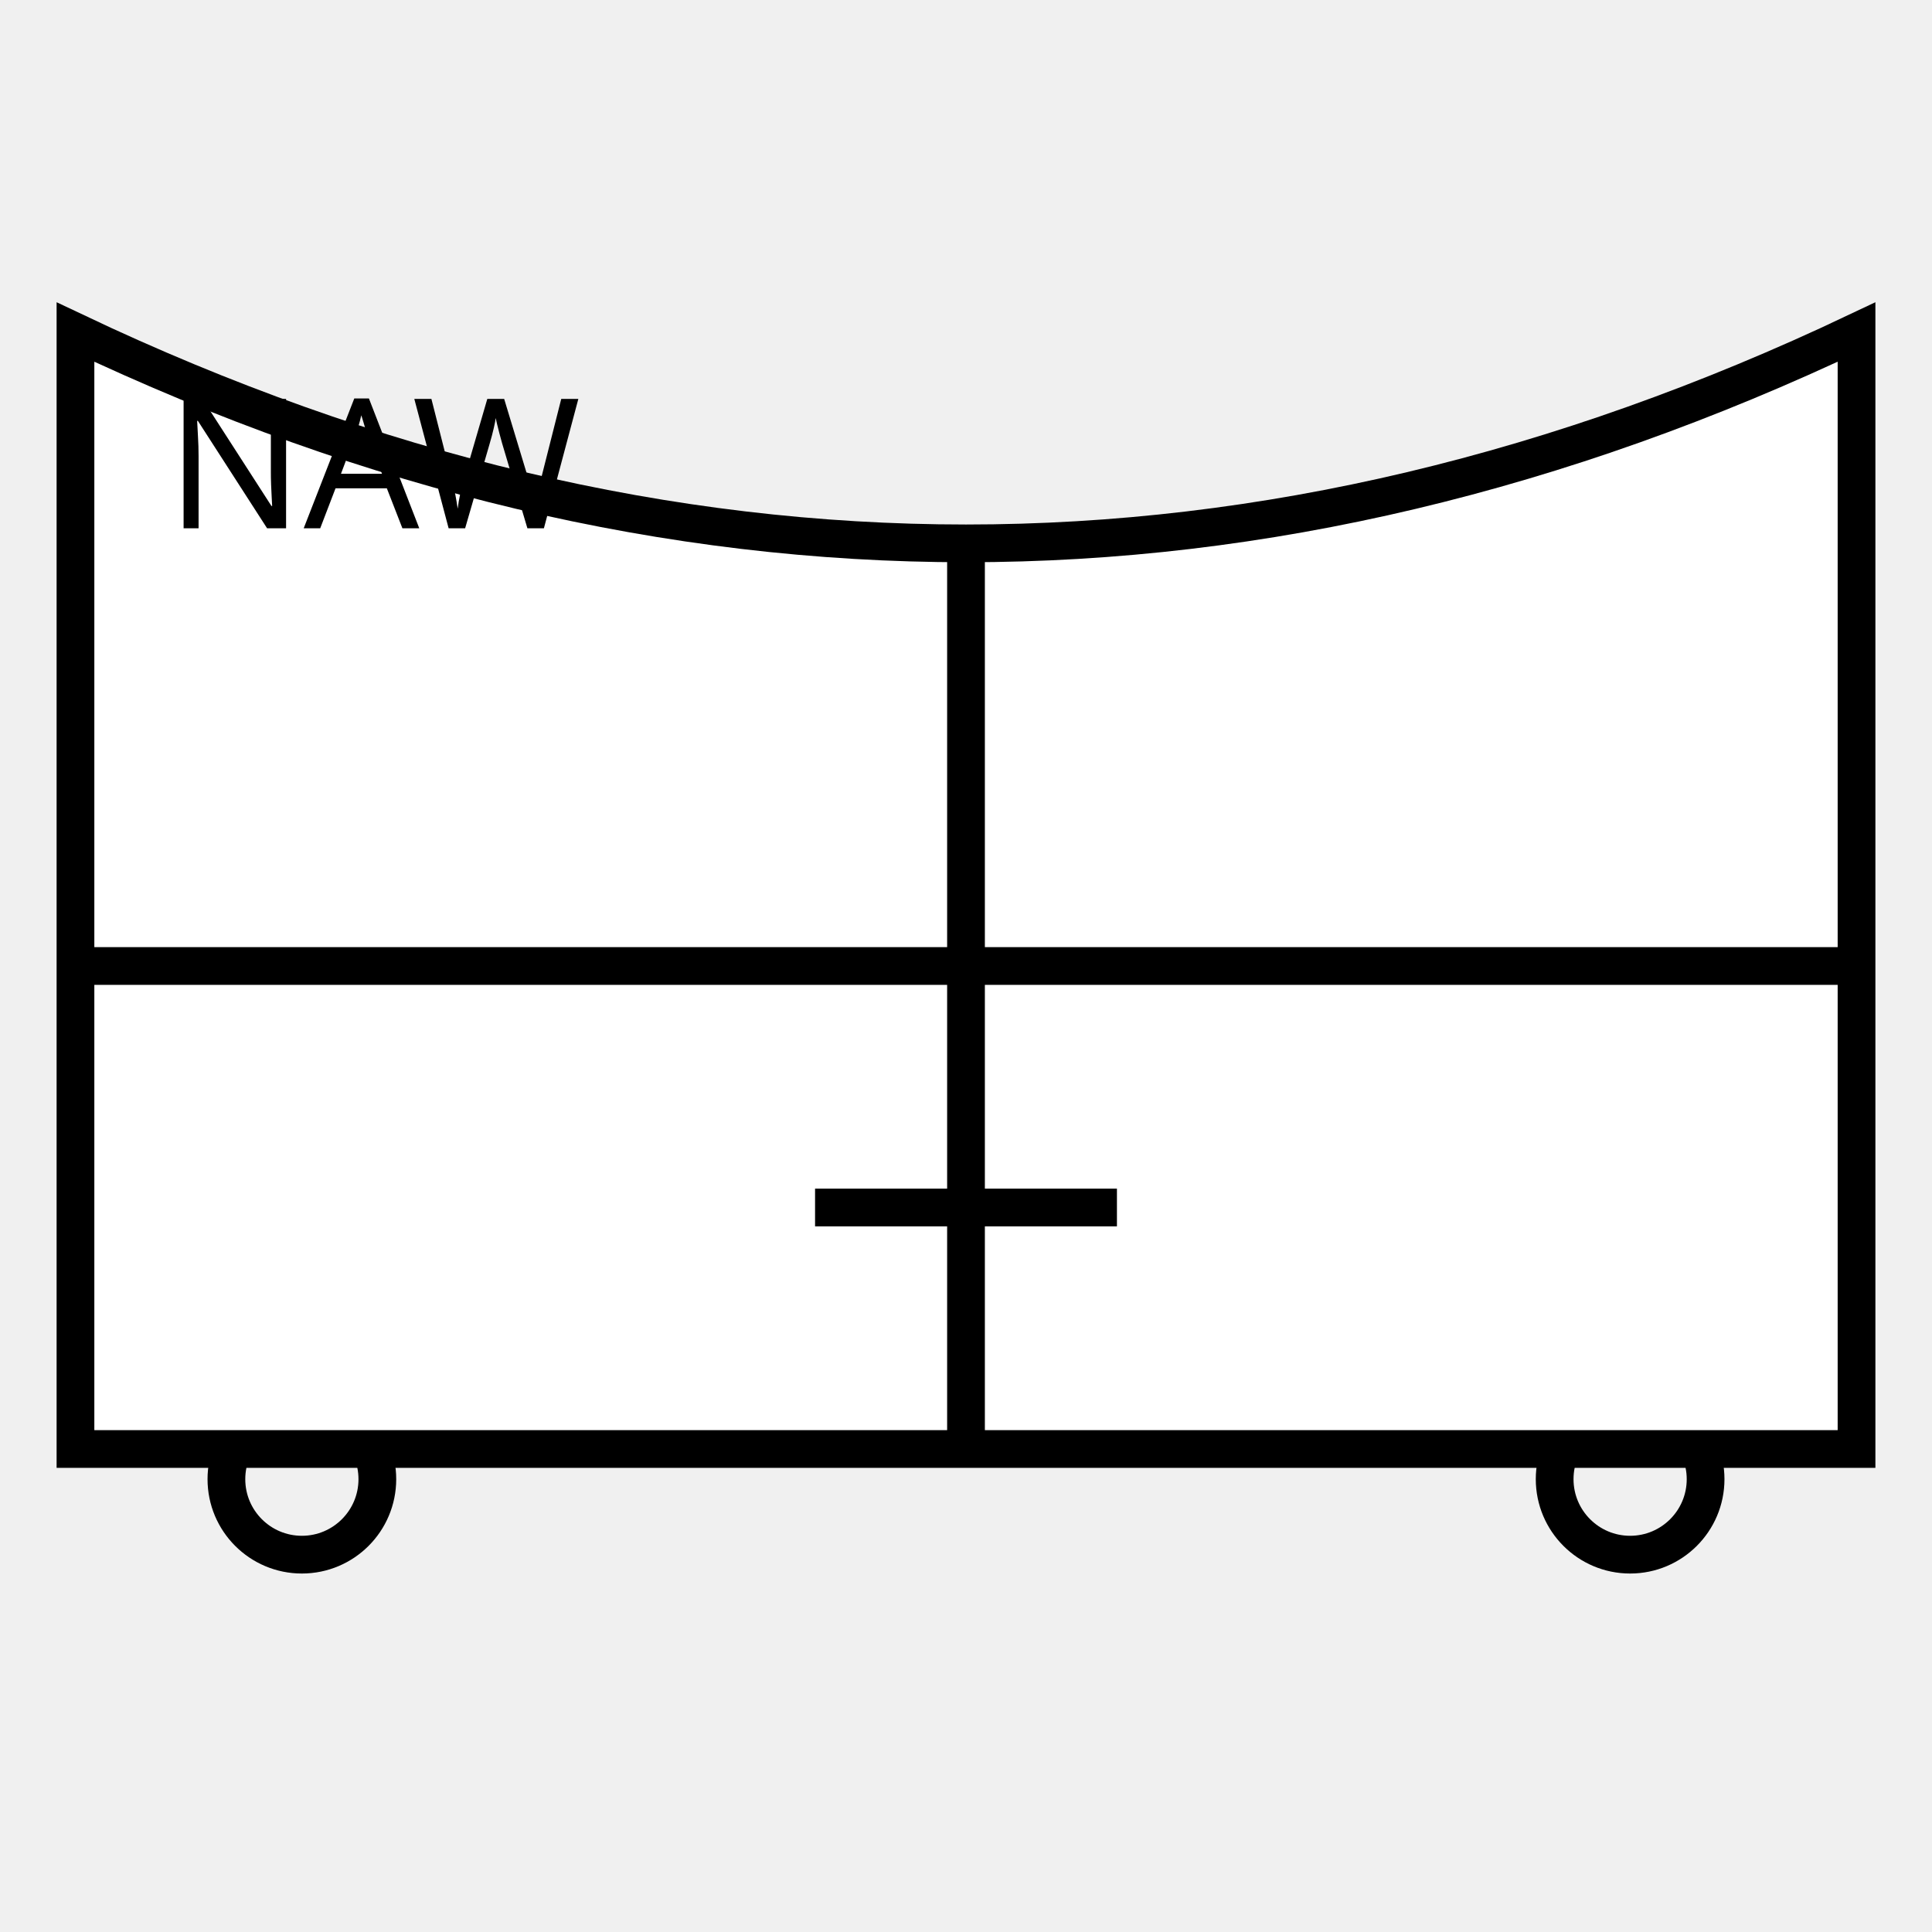
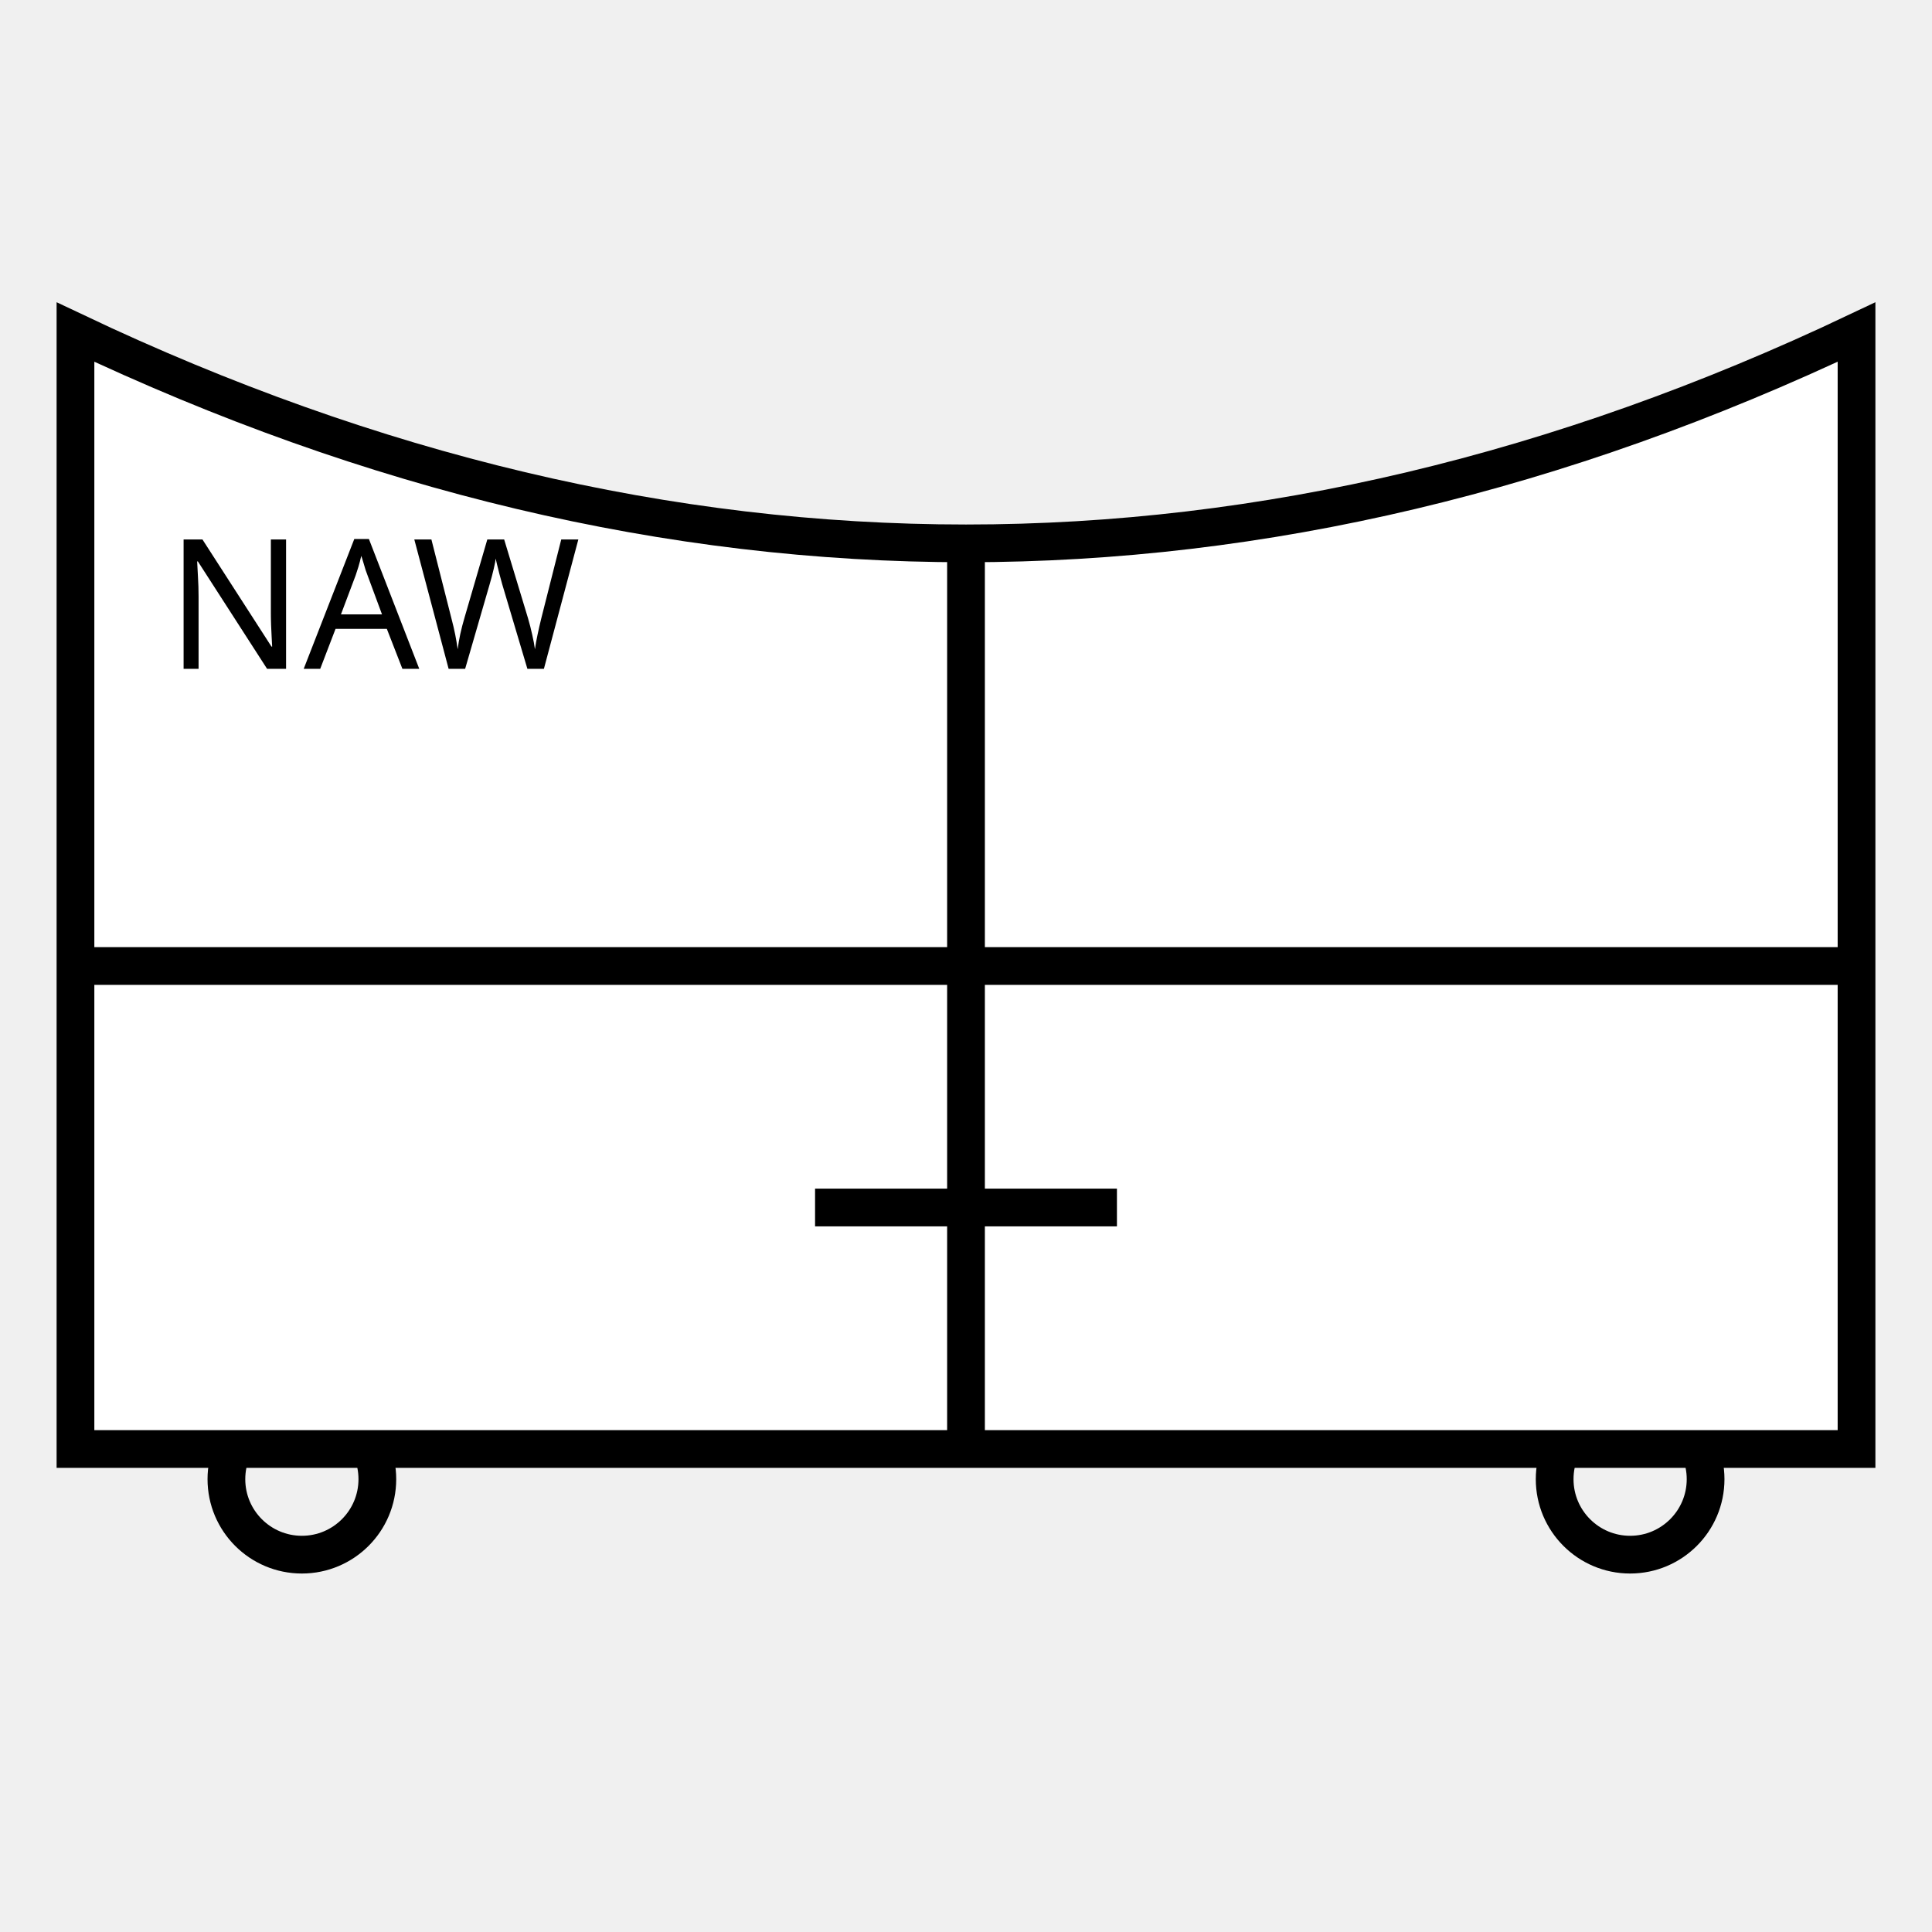
<svg xmlns="http://www.w3.org/2000/svg" version="1.1" width="256" height="256">
  <defs>
    <style type="text/css">
		
			@font-face {
				font-family: 'LubalGraph Bd BT';
				src: url('LubalinGraphBoldBT.ttf');
			}
		
		</style>
    <clipPath id="wheels">
      <rect x="10" y="192" width="236" height="20" />
    </clipPath>
  </defs>
  <path d="M10,44 L10,192 L246,192 L246,44 Q128,100 10,44 Z" fill="#ffffff" stroke-width="5" stroke="#000000" />
  <ellipse cx="40" cy="196" rx="10" ry="10" stroke="#000000" fill="none" stroke-width="5" clip-path="url(#wheels)" />
  <ellipse cx="216" cy="196" rx="10" ry="10" stroke="#000000" fill="none" stroke-width="5" clip-path="url(#wheels)" />
  <path d="M10,128 l236,0 M128,192 l0,-120 M108,160 l40,0" fill="none" stroke-width="5" stroke="#000000" />
-   <text font-family="LubalGraph Bd BT" font-size="200%" fill="#000000" dominant-baseline="before-edge" text-anchor="start" x="22" y="70">NAW</text>
+   <text font-family="LubalGraph Bd BT" font-size="200%" fill="#000000" dominant-baseline="text-before-edge" text-anchor="start" x="22" y="70">NAW</text>
</svg>
